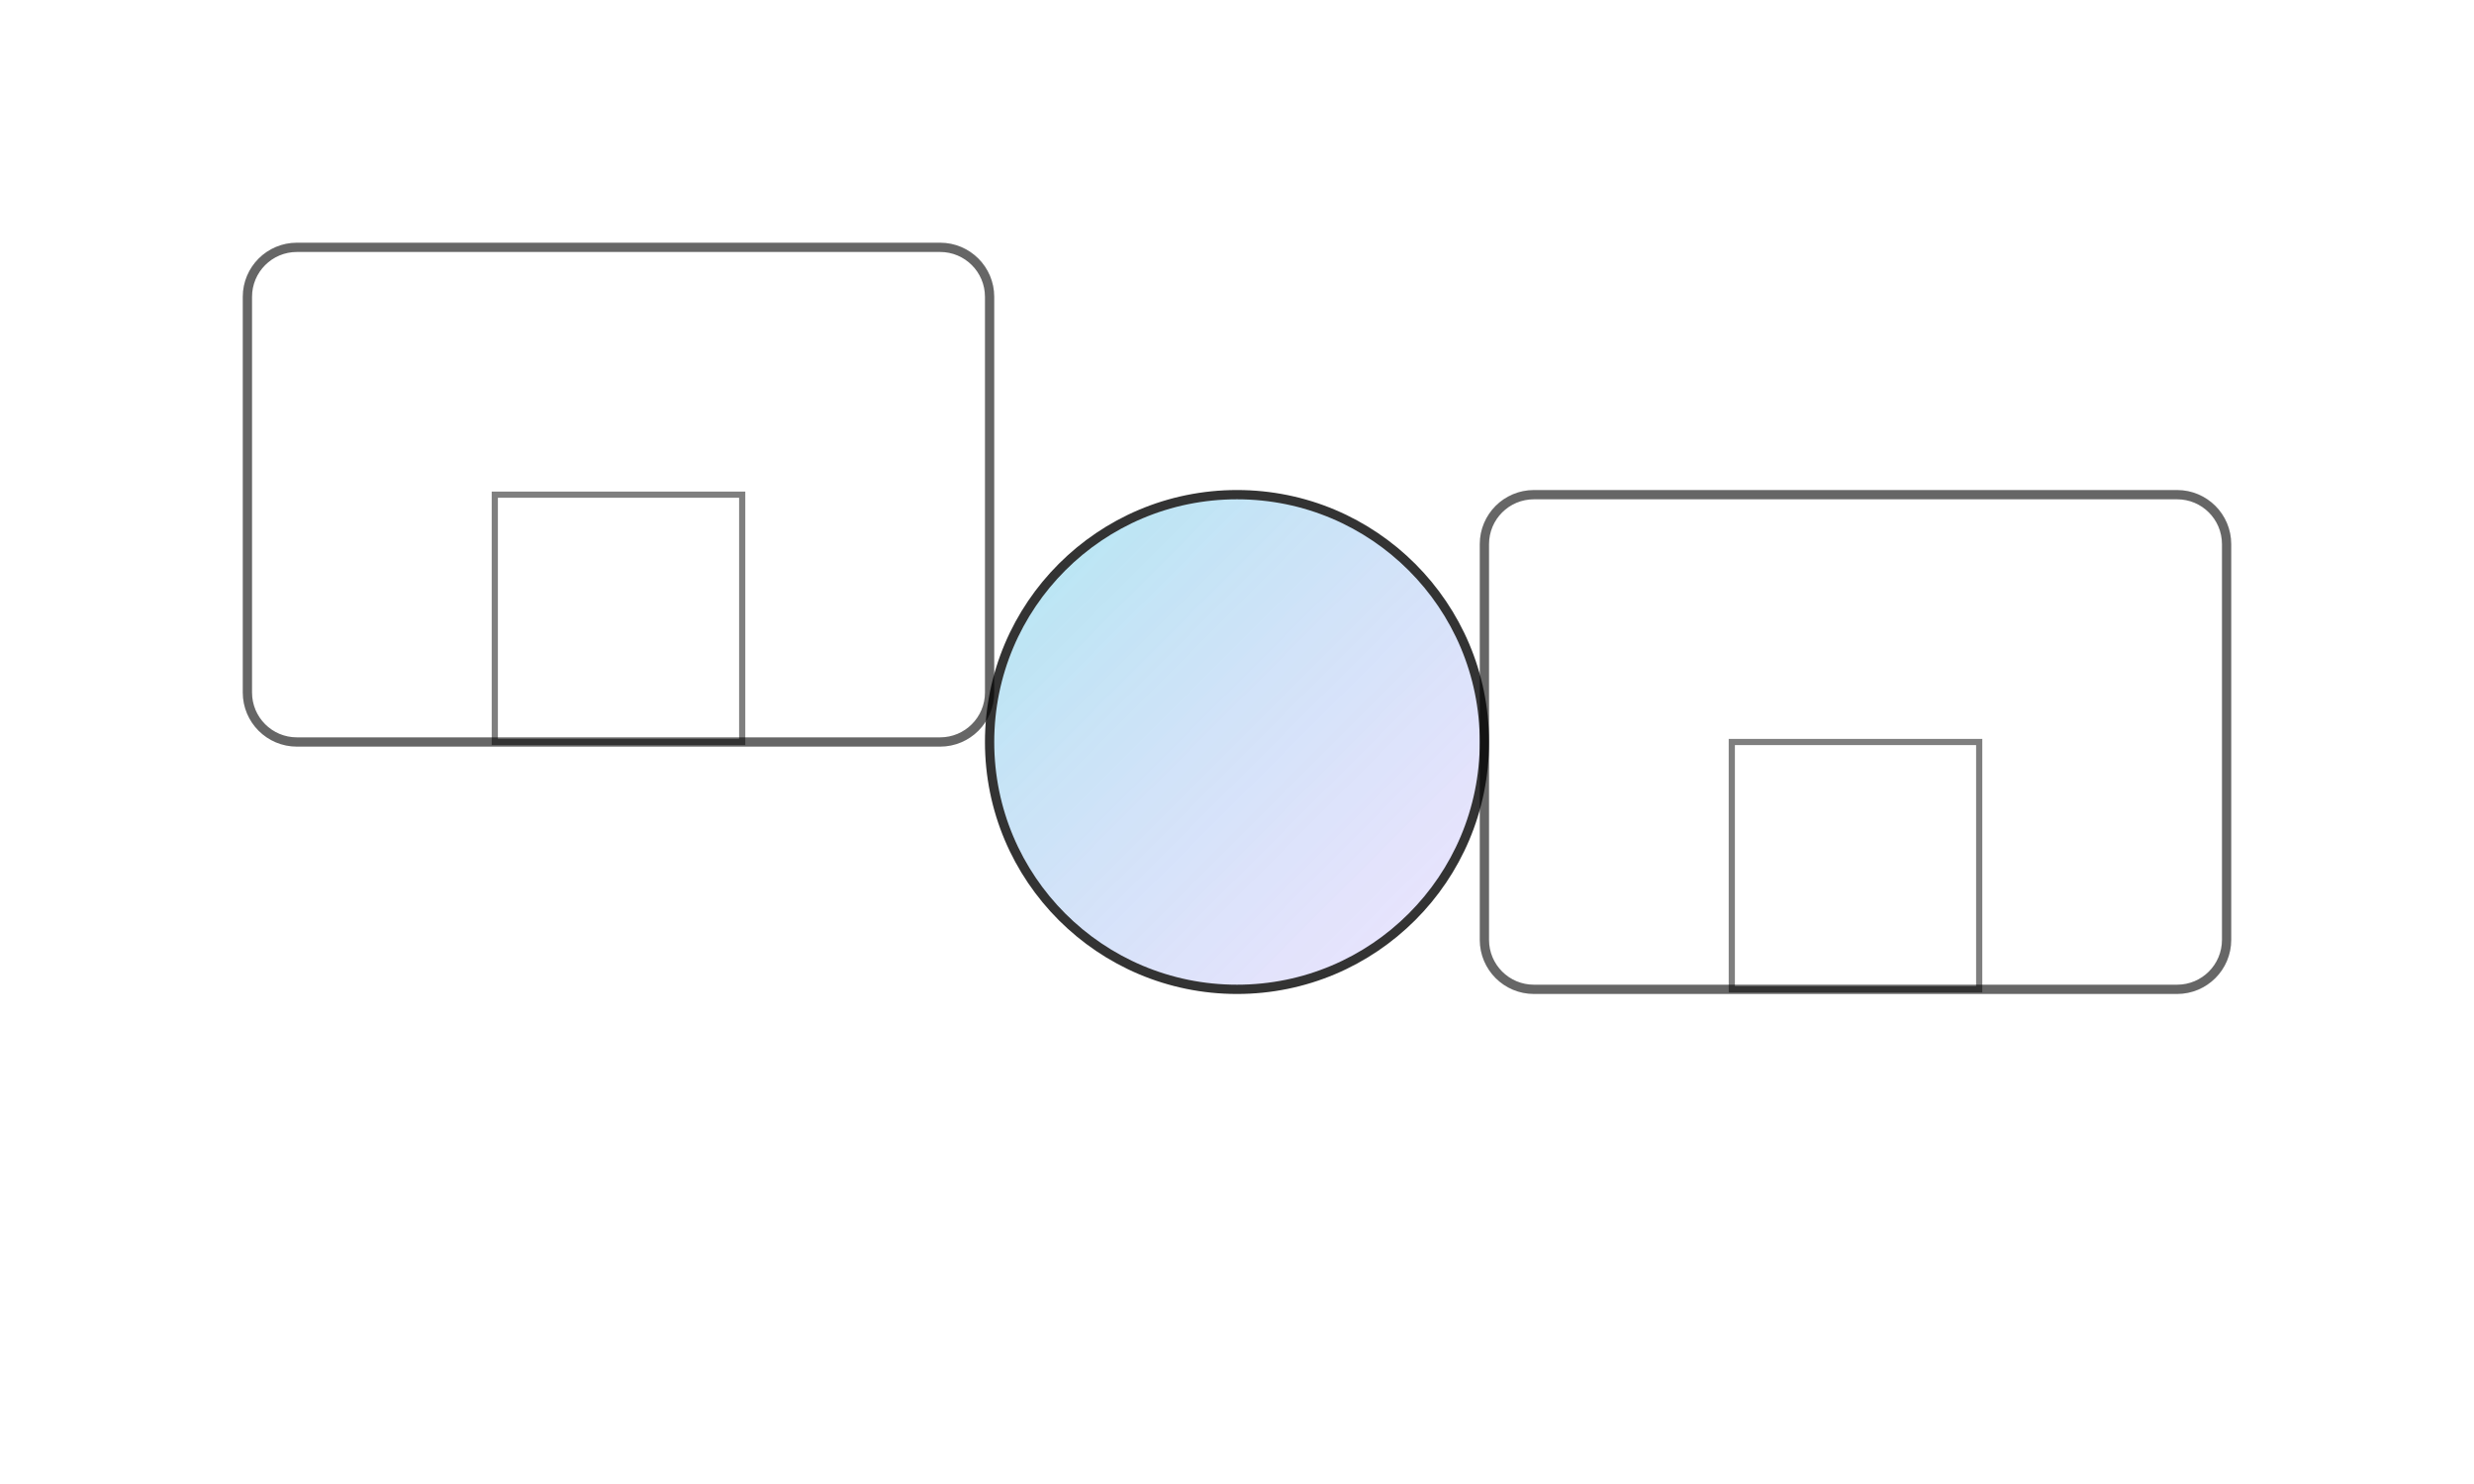
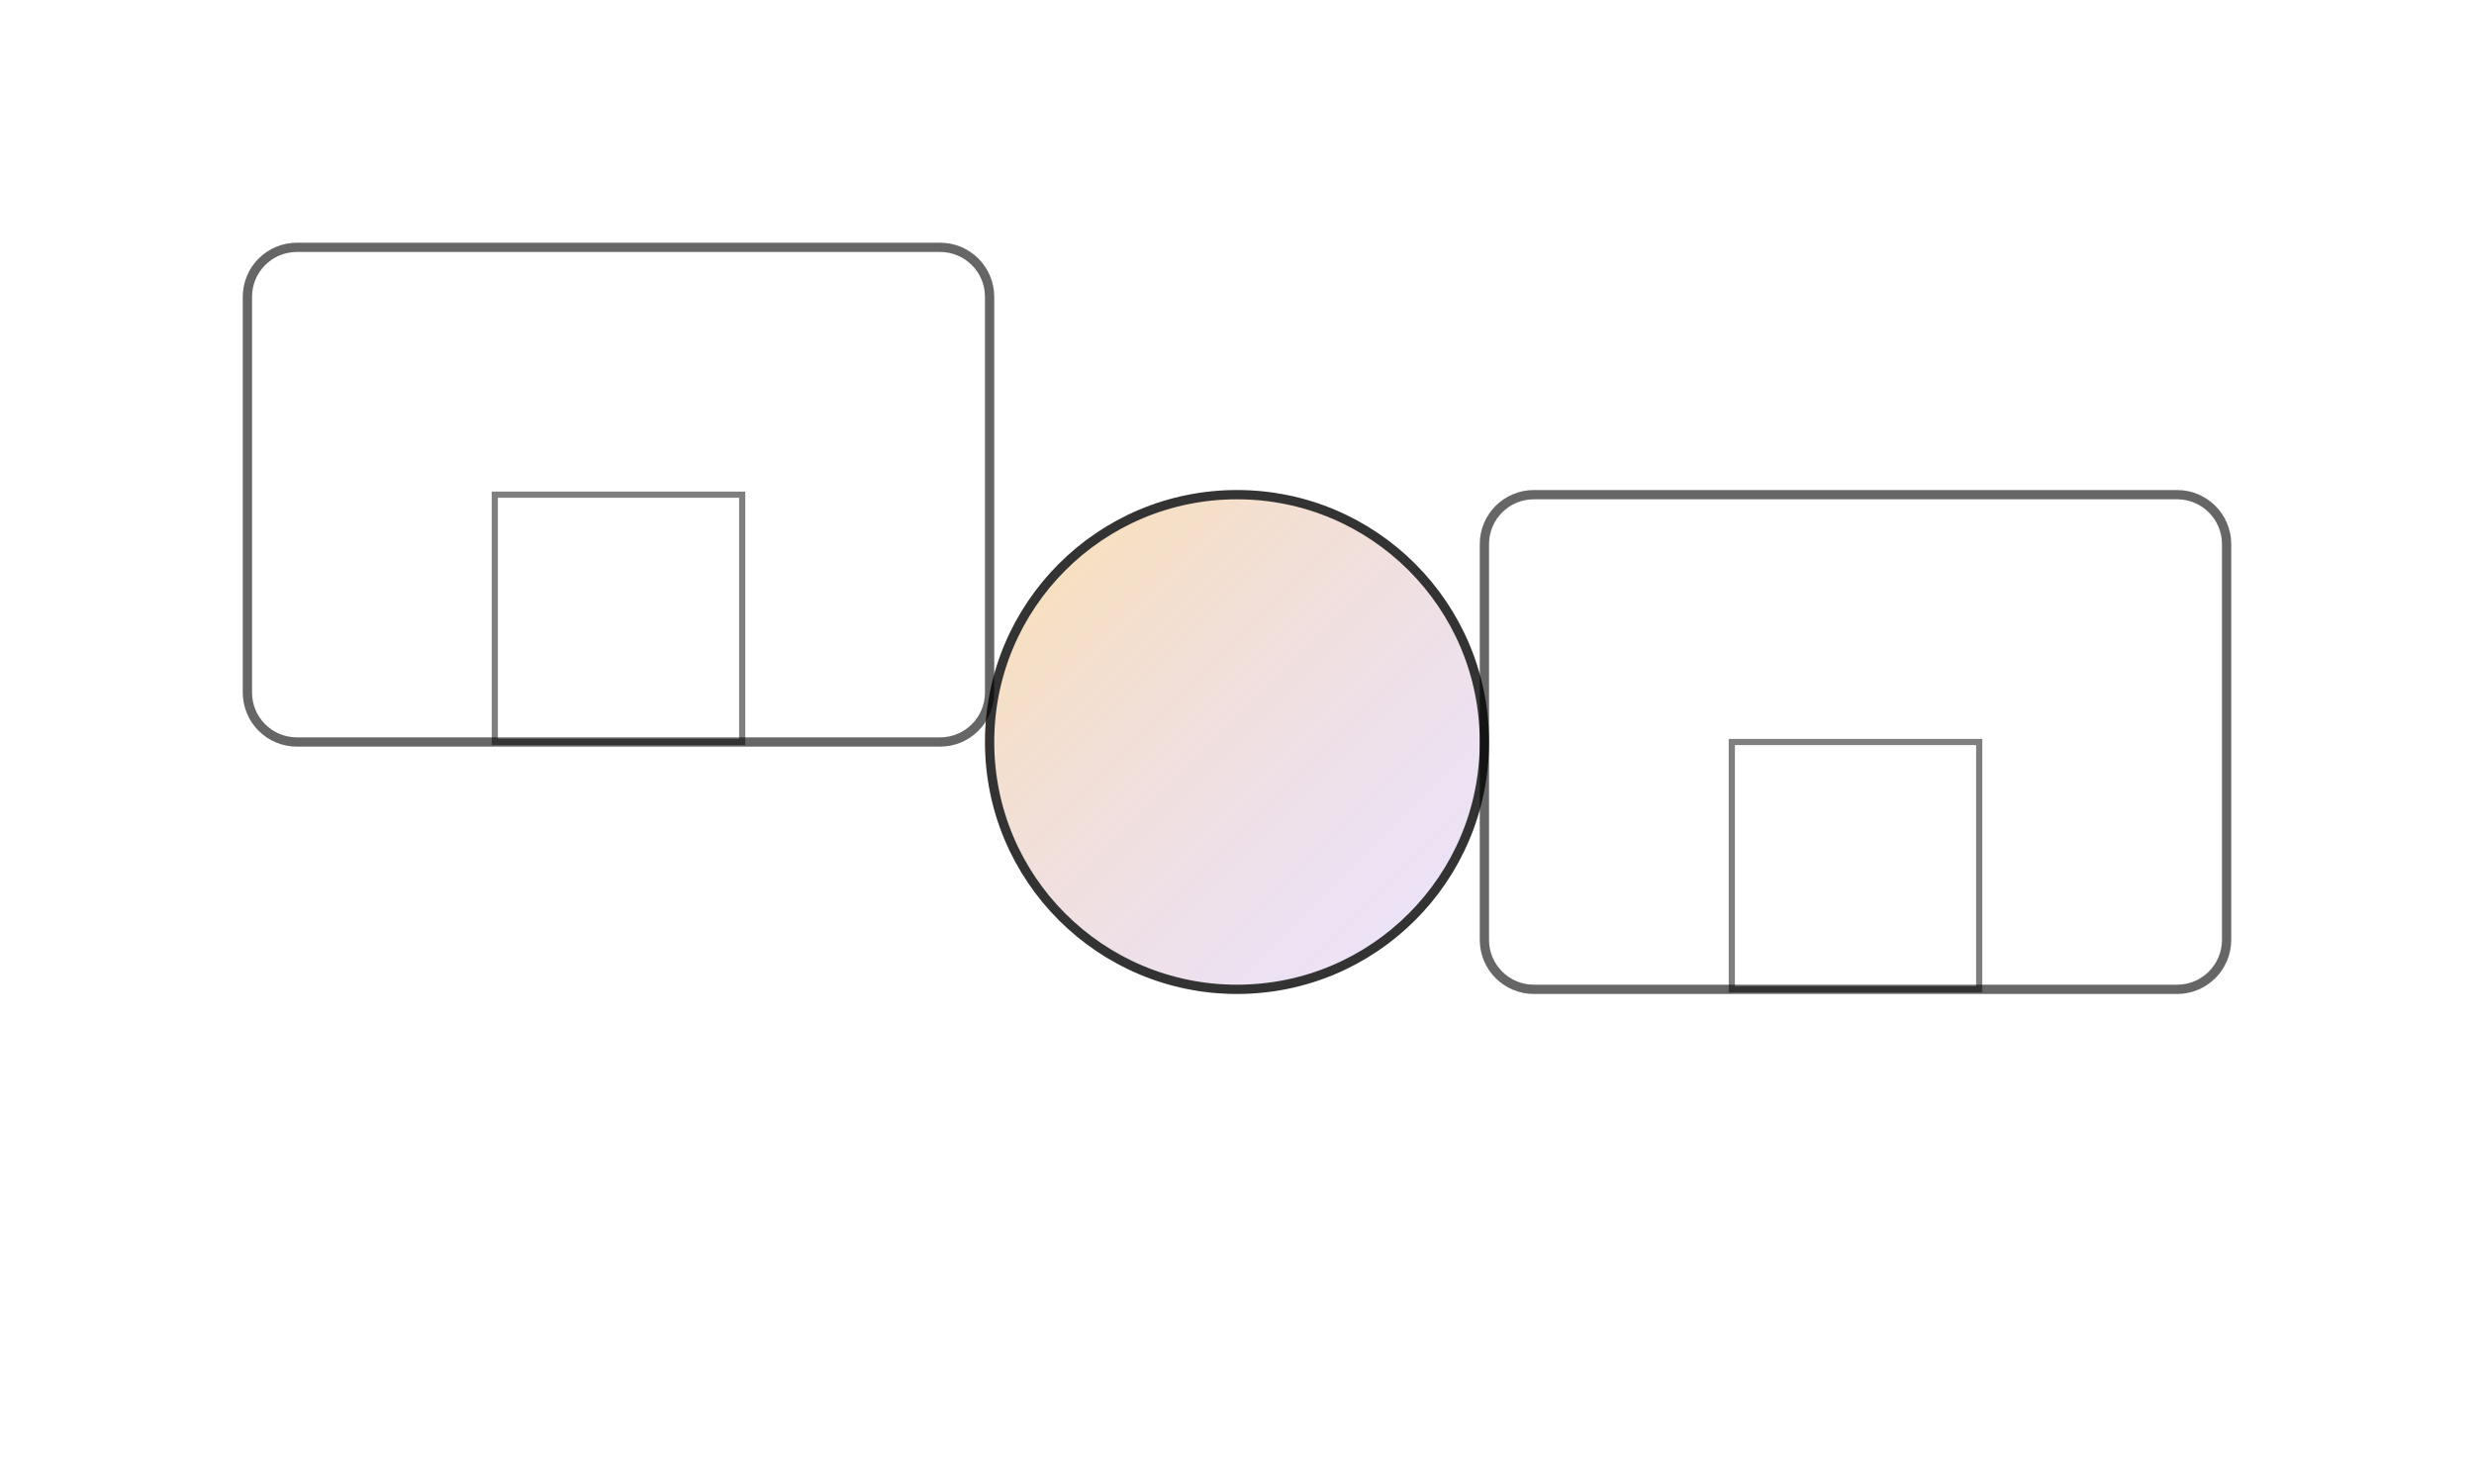
<svg xmlns="http://www.w3.org/2000/svg" viewBox="0 0 400 240" fill="none" aria-hidden="true">
  <defs>
    <linearGradient id="heroGrad1" x1="0%" y1="0%" x2="100%" y2="100%">
-       <stop offset="0%" stop-color="#06b6d4" stop-opacity="0.4" />
+       <stop offset="0%" stop-color="#f59e0b" stop-opacity="0.4" />
      <stop offset="100%" stop-color="#8b5cf6" stop-opacity="0.2" />
    </linearGradient>
  </defs>
  <rect x="40" y="40" width="120" height="80" rx="8" stroke="currentColor" stroke-width="1.5" fill="none" opacity="0.6" />
  <rect x="240" y="80" width="120" height="80" rx="8" stroke="currentColor" stroke-width="1.5" fill="none" opacity="0.6" />
  <circle cx="200" cy="120" r="40" stroke="currentColor" stroke-width="1.5" fill="url(#heroGrad1)" opacity="0.8" />
  <path d="M80 80h40v40H80zM280 120h40v40h-40z" stroke="currentColor" stroke-width="1" fill="none" opacity="0.5" />
</svg>
